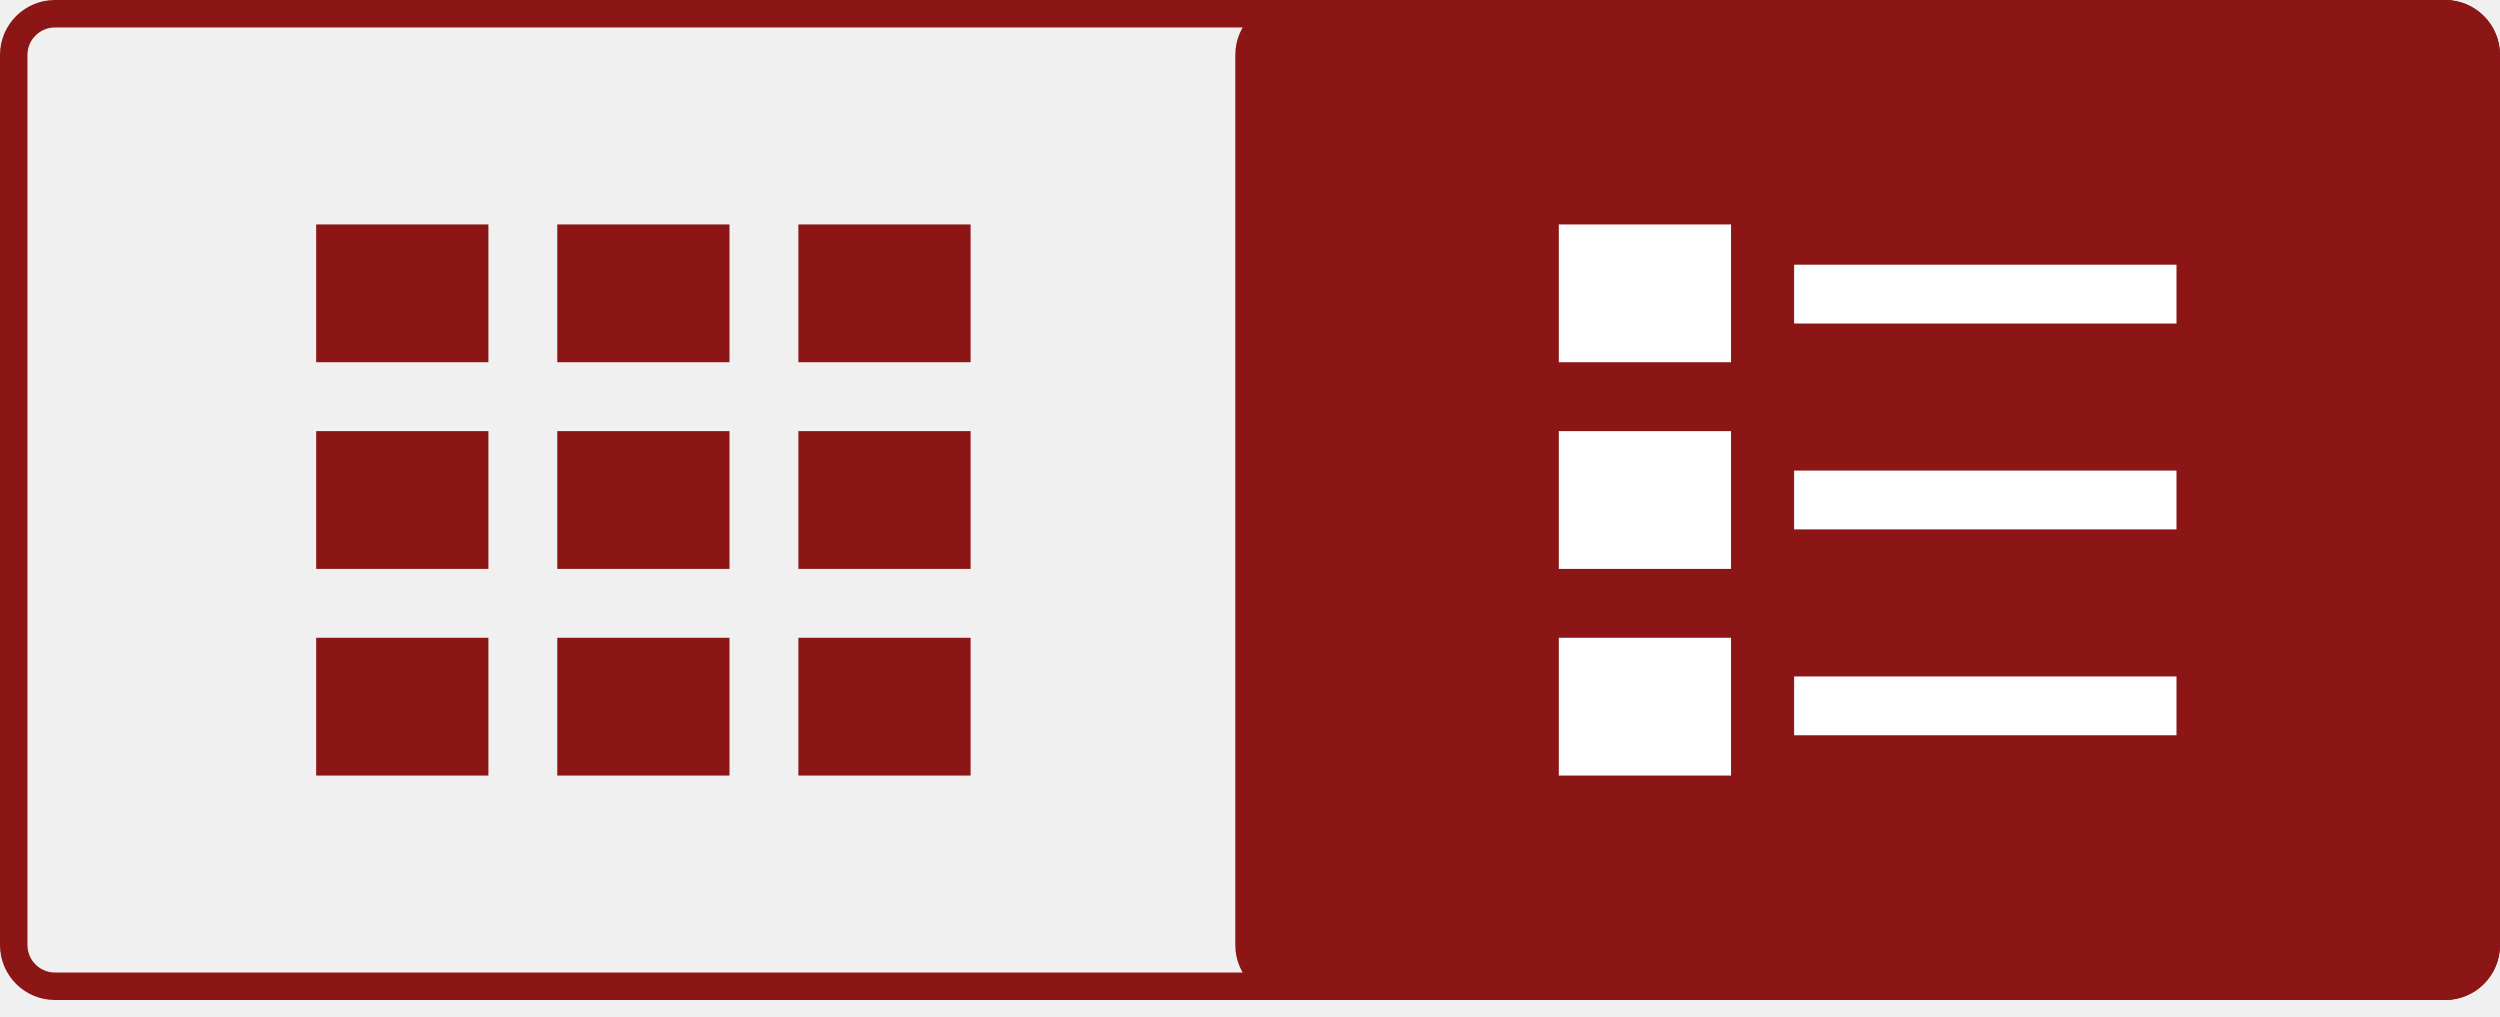
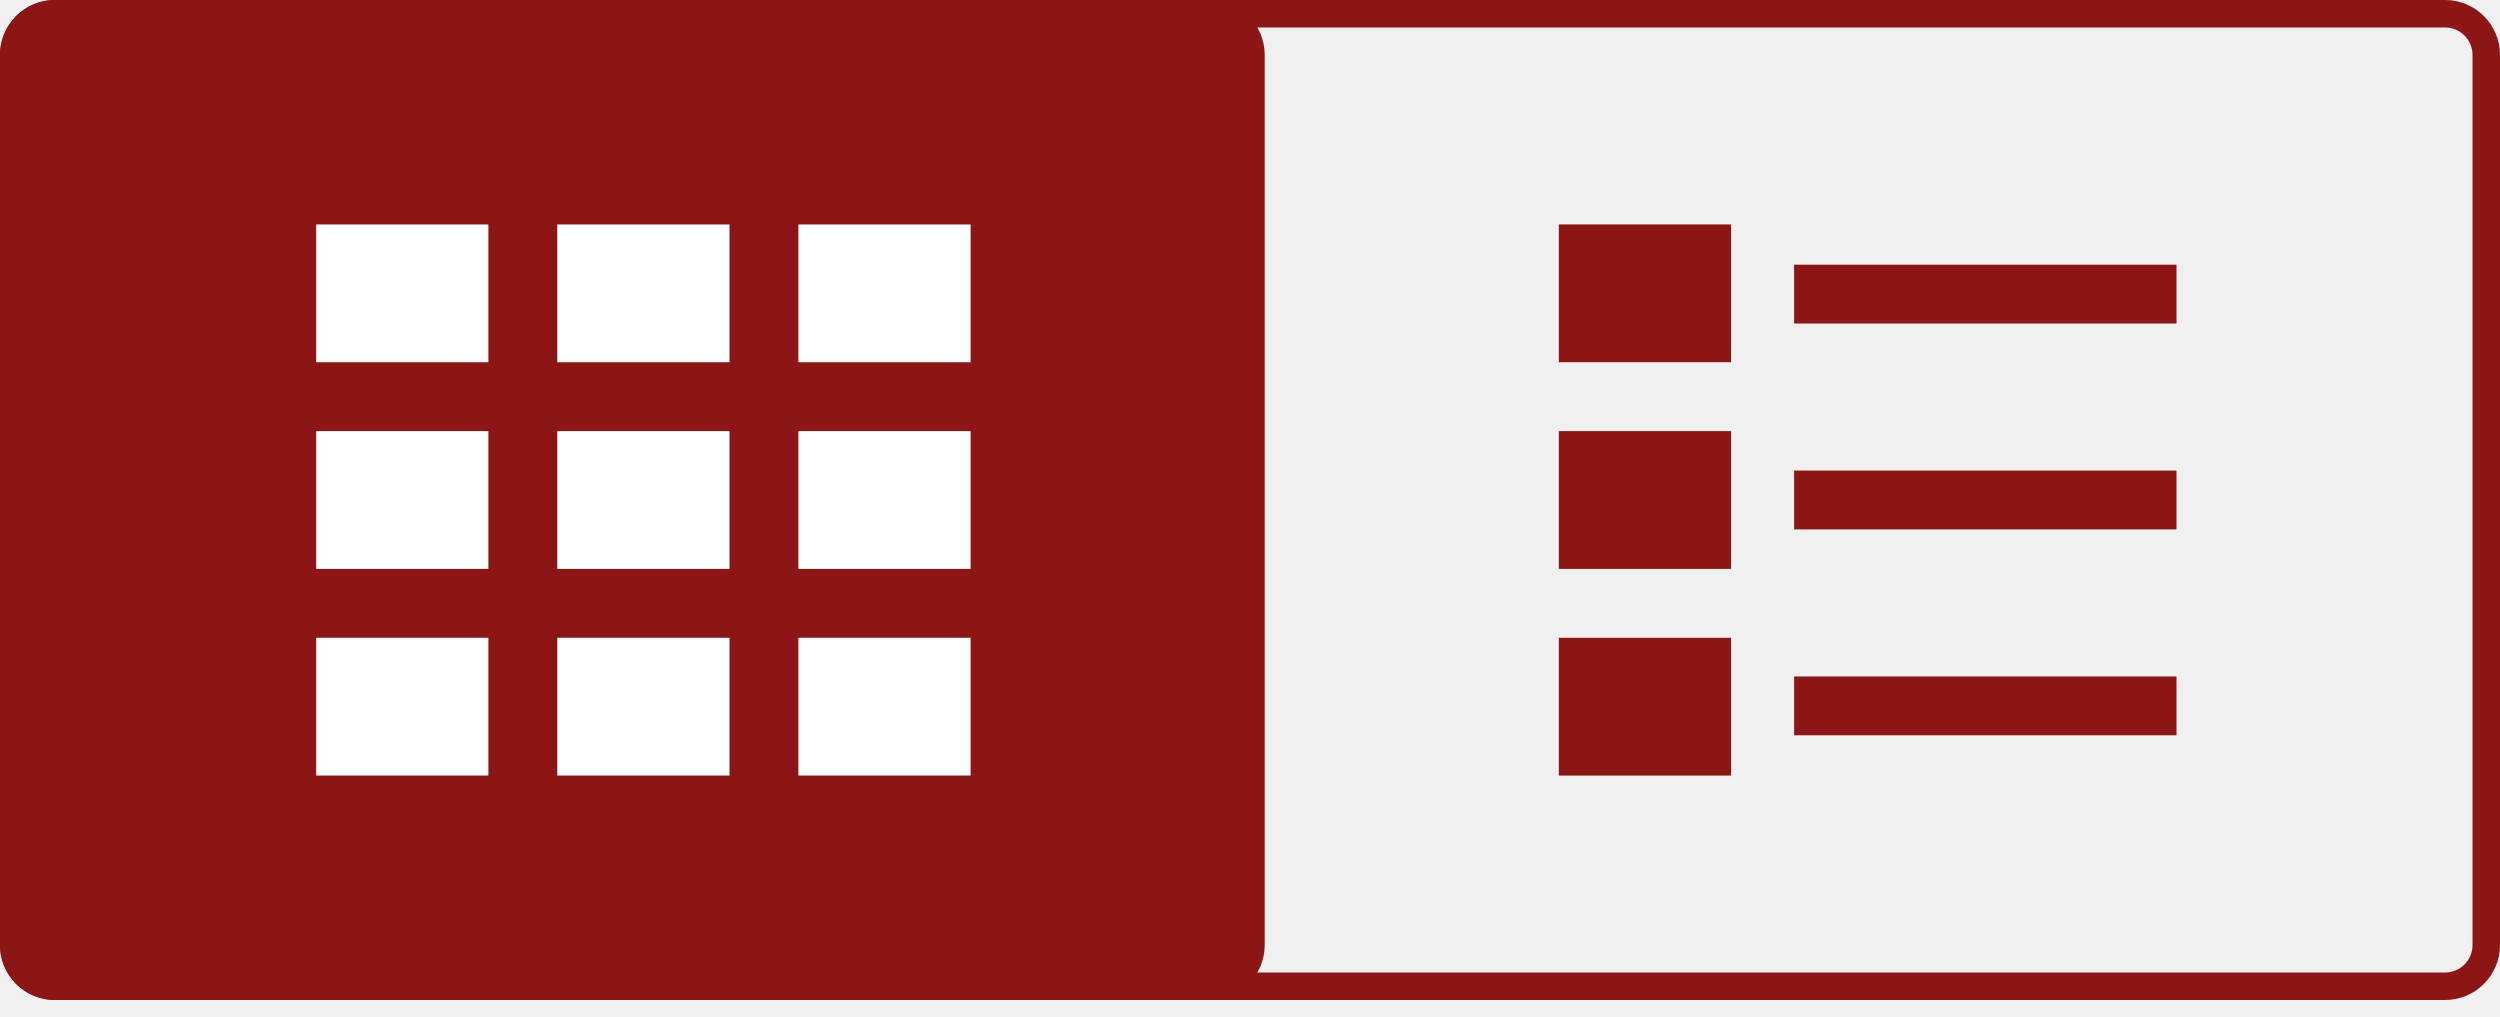
<svg xmlns="http://www.w3.org/2000/svg" width="91" height="37" viewBox="0 0 91 37" fill="none">
  <rect x="0.5" y="0.5" width="90" height="35.4" rx="1.5" stroke="#8C1515" />
-   <rect x="44.965" width="46.035" height="36.4" rx="2" fill="#8C1515" />
-   <rect x="11.509" y="8.17" width="6.269" height="5.015" fill="#8C1515" />
-   <rect x="20.285" y="8.17" width="6.269" height="5.015" fill="#8C1515" />
-   <rect x="29.061" y="8.17" width="6.269" height="5.015" fill="#8C1515" />
-   <rect x="11.509" y="15.693" width="6.269" height="5.015" fill="#8C1515" />
-   <rect x="20.285" y="15.693" width="6.269" height="5.015" fill="#8C1515" />
-   <rect x="29.061" y="15.693" width="6.269" height="5.015" fill="#8C1515" />
-   <rect x="11.509" y="23.215" width="6.269" height="5.015" fill="#8C1515" />
-   <rect x="20.285" y="23.215" width="6.269" height="5.015" fill="#8C1515" />
-   <rect x="29.061" y="23.215" width="6.269" height="5.015" fill="#8C1515" />
-   <rect x="56.741" y="8.17" width="6.269" height="5.015" fill="white" />
-   <rect x="56.741" y="15.693" width="6.269" height="5.015" fill="white" />
-   <rect x="56.741" y="23.215" width="6.269" height="5.015" fill="white" />
-   <rect x="65.306" y="24.623" width="13.918" height="2.141" fill="white" />
-   <rect x="65.306" y="17.129" width="13.918" height="2.141" fill="white" />
-   <rect x="65.306" y="9.635" width="13.918" height="2.141" fill="white" />
+   <rect width="46.035" height="36.4" rx="2" fill="#8C1515" />
+   <rect x="11.509" y="8.17" width="6.269" height="5.015" fill="white" />
+   <rect x="20.285" y="8.17" width="6.269" height="5.015" fill="white" />
+   <rect x="29.061" y="8.17" width="6.269" height="5.015" fill="white" />
+   <rect x="11.509" y="15.693" width="6.269" height="5.015" fill="white" />
+   <rect x="20.285" y="15.693" width="6.269" height="5.015" fill="white" />
+   <rect x="29.061" y="15.693" width="6.269" height="5.015" fill="white" />
+   <rect x="11.509" y="23.215" width="6.269" height="5.015" fill="white" />
+   <rect x="20.285" y="23.215" width="6.269" height="5.015" fill="white" />
+   <rect x="29.061" y="23.215" width="6.269" height="5.015" fill="white" />
+   <rect x="56.741" y="8.17" width="6.269" height="5.015" fill="#8C1515" />
+   <rect x="56.741" y="15.693" width="6.269" height="5.015" fill="#8C1515" />
+   <rect x="56.741" y="23.215" width="6.269" height="5.015" fill="#8C1515" />
+   <rect x="65.306" y="24.623" width="13.918" height="2.141" fill="#8C1515" />
+   <rect x="65.306" y="17.129" width="13.918" height="2.141" fill="#8C1515" />
+   <rect x="65.306" y="9.635" width="13.918" height="2.141" fill="#8C1515" />
</svg>
